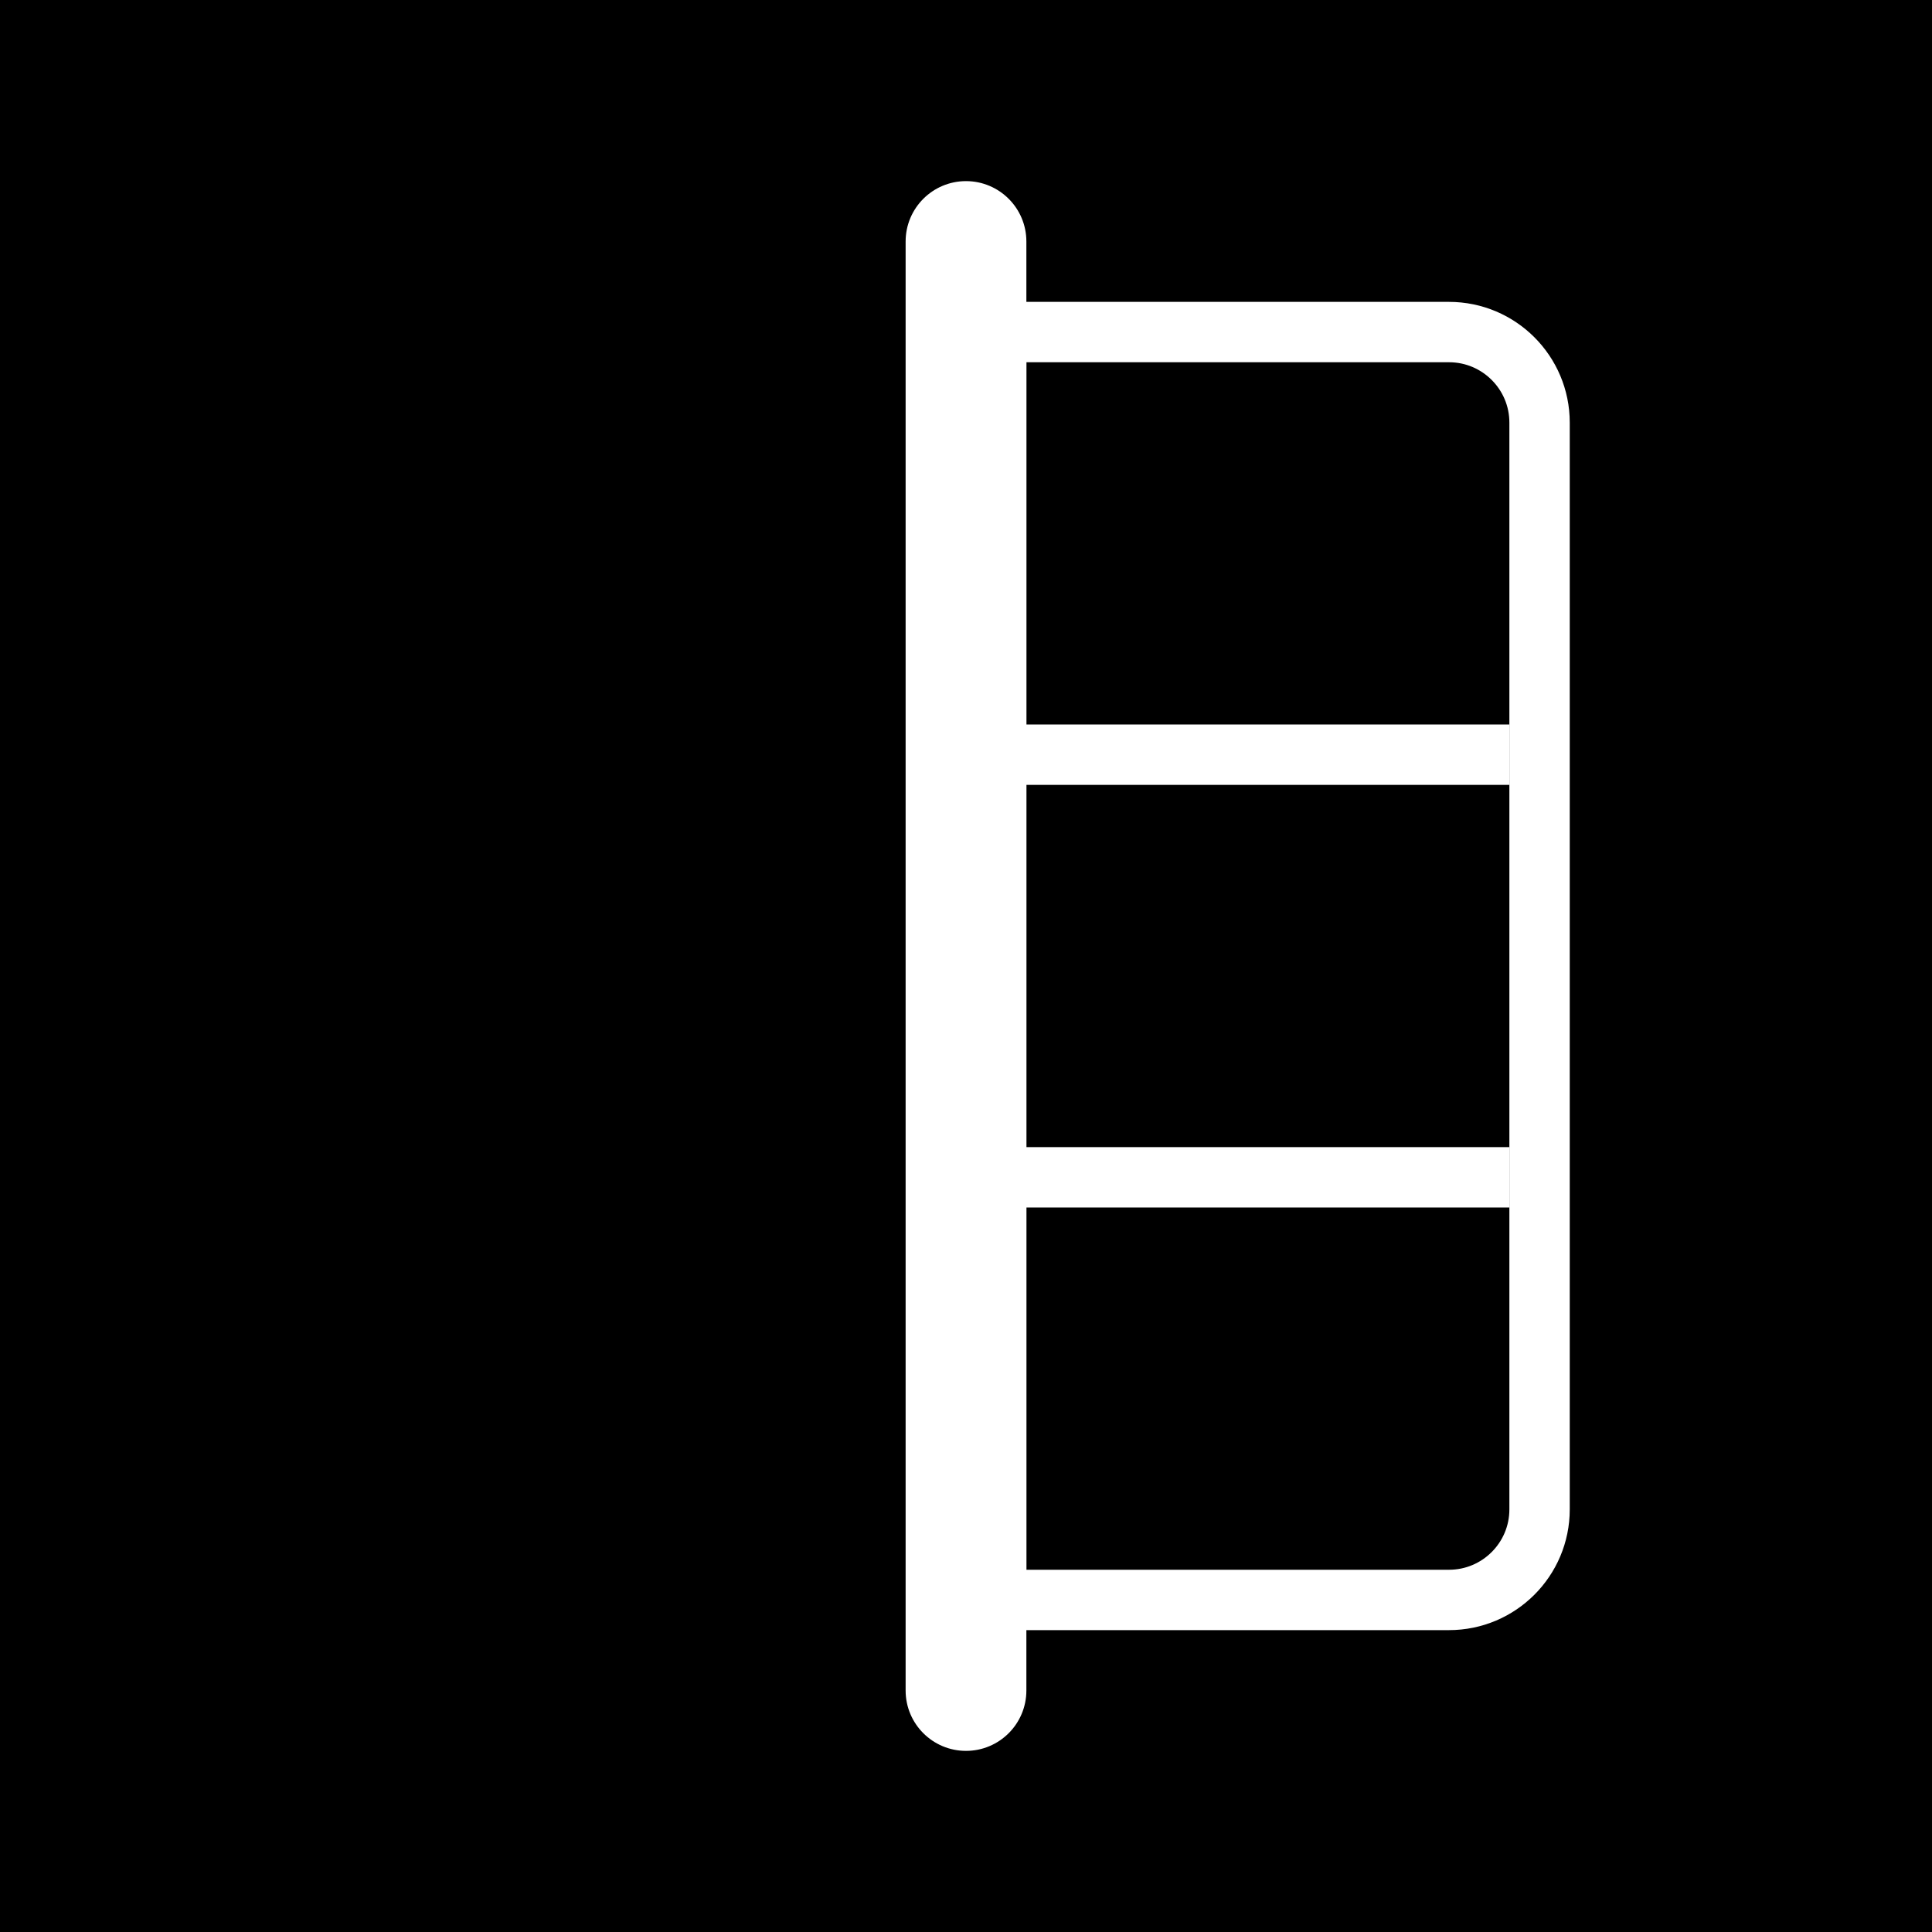
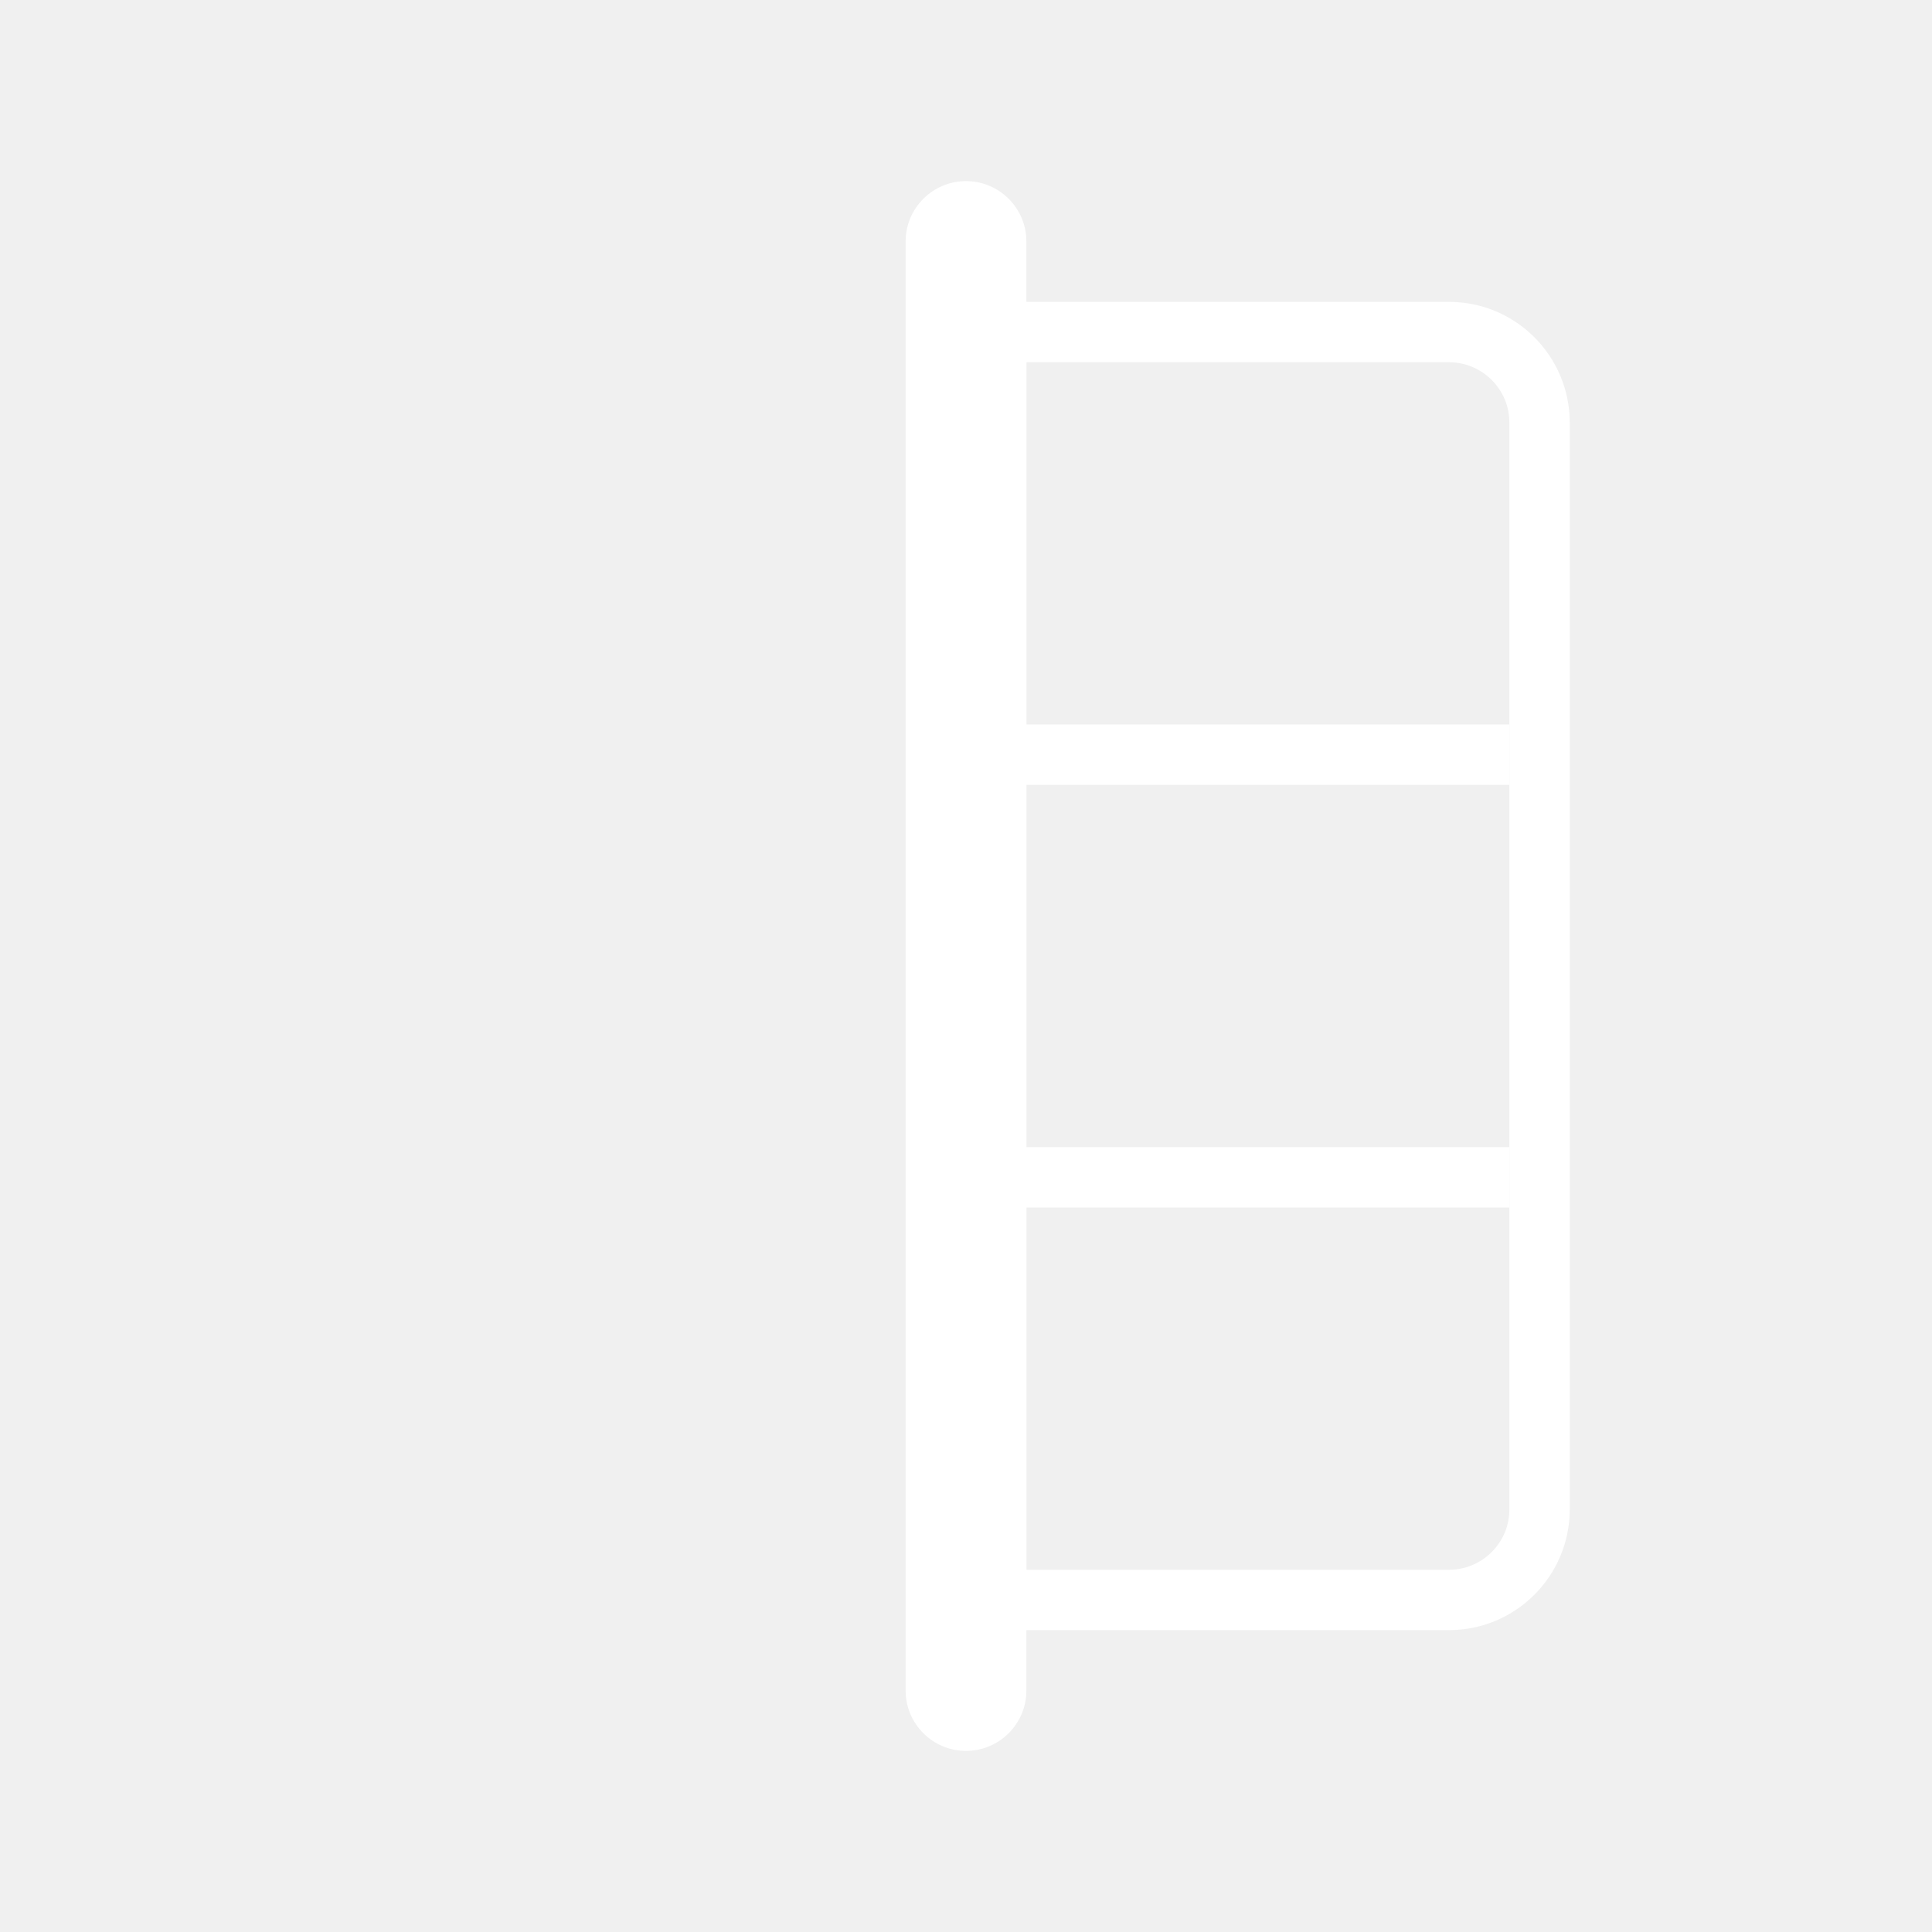
<svg xmlns="http://www.w3.org/2000/svg" width="32" height="32" viewBox="0 0 32 32" fill="none">
-   <rect width="32" height="32" fill="black" />
+   <rect width="32" height="32" />
  <rect x="15" y="3" width="2" height="26" rx="1" fill="white" />
  <path d="M16.5 5.5H24C24.828 5.5 25.5 6.172 25.5 7V25C25.5 25.828 24.828 26.5 24 26.5H16.5V5.5Z" stroke="white" />
  <rect x="16" y="19" width="9" height="1" fill="white" />
  <rect x="16" y="12" width="9" height="1" fill="white" />
</svg>
